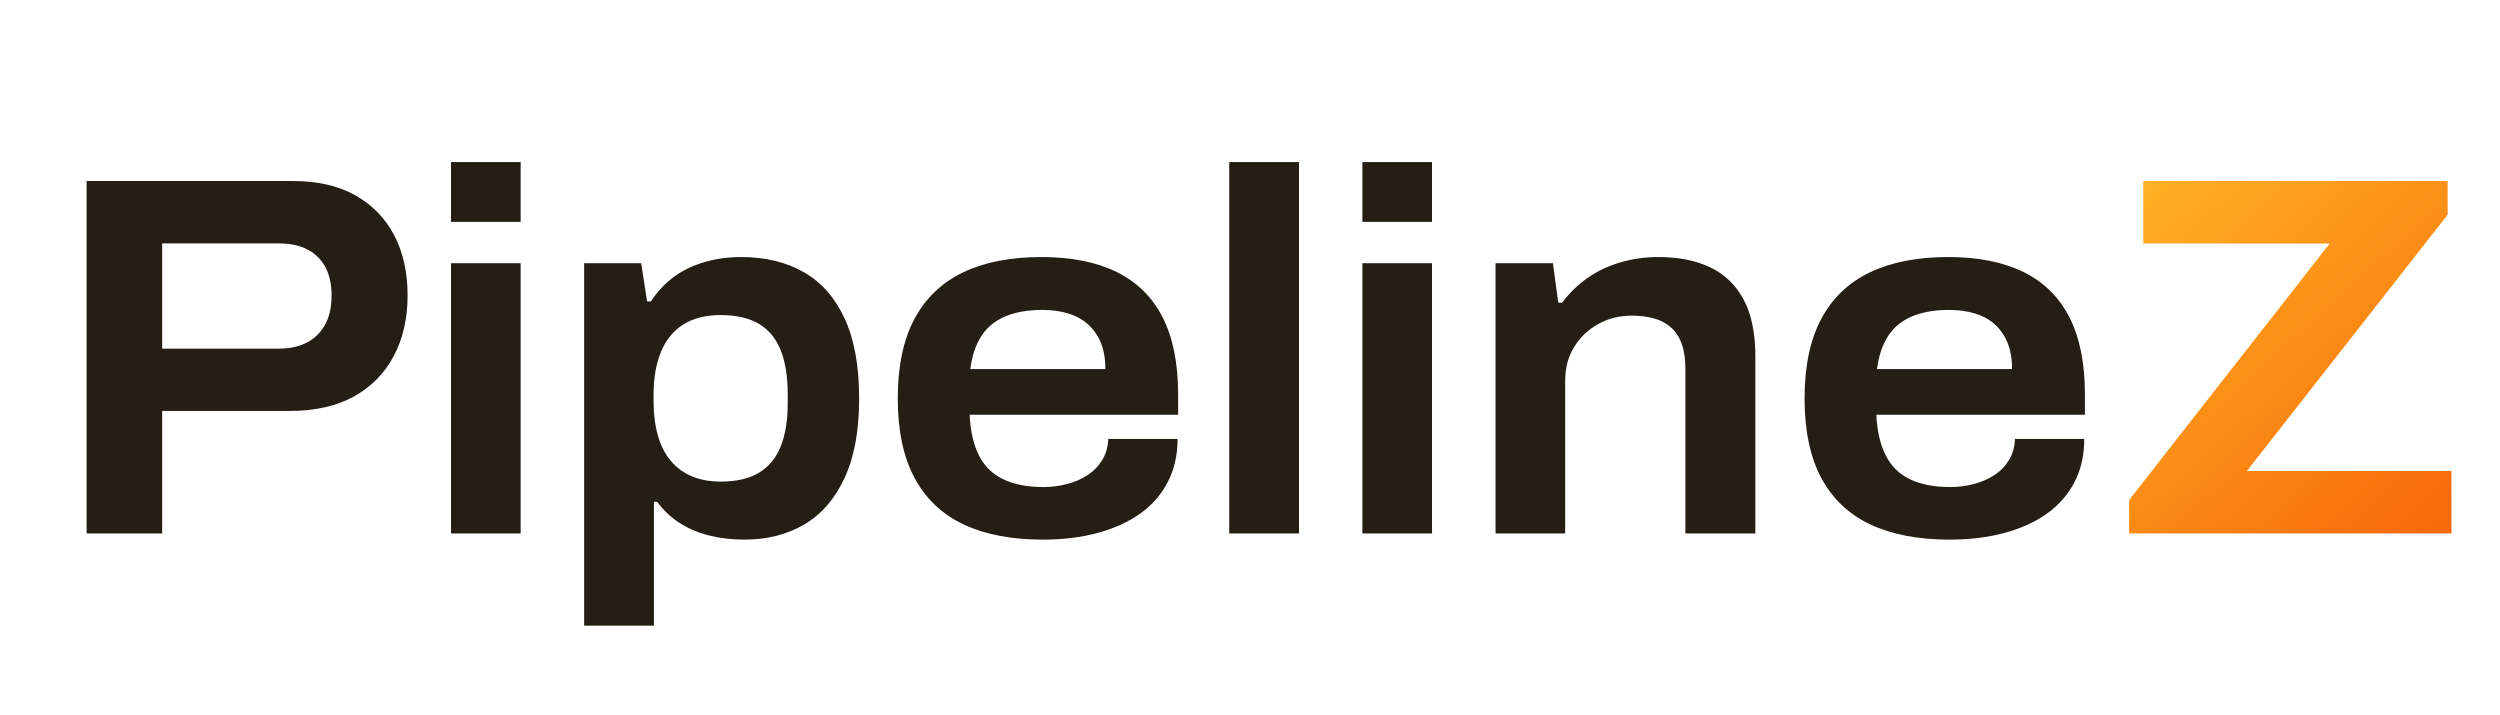
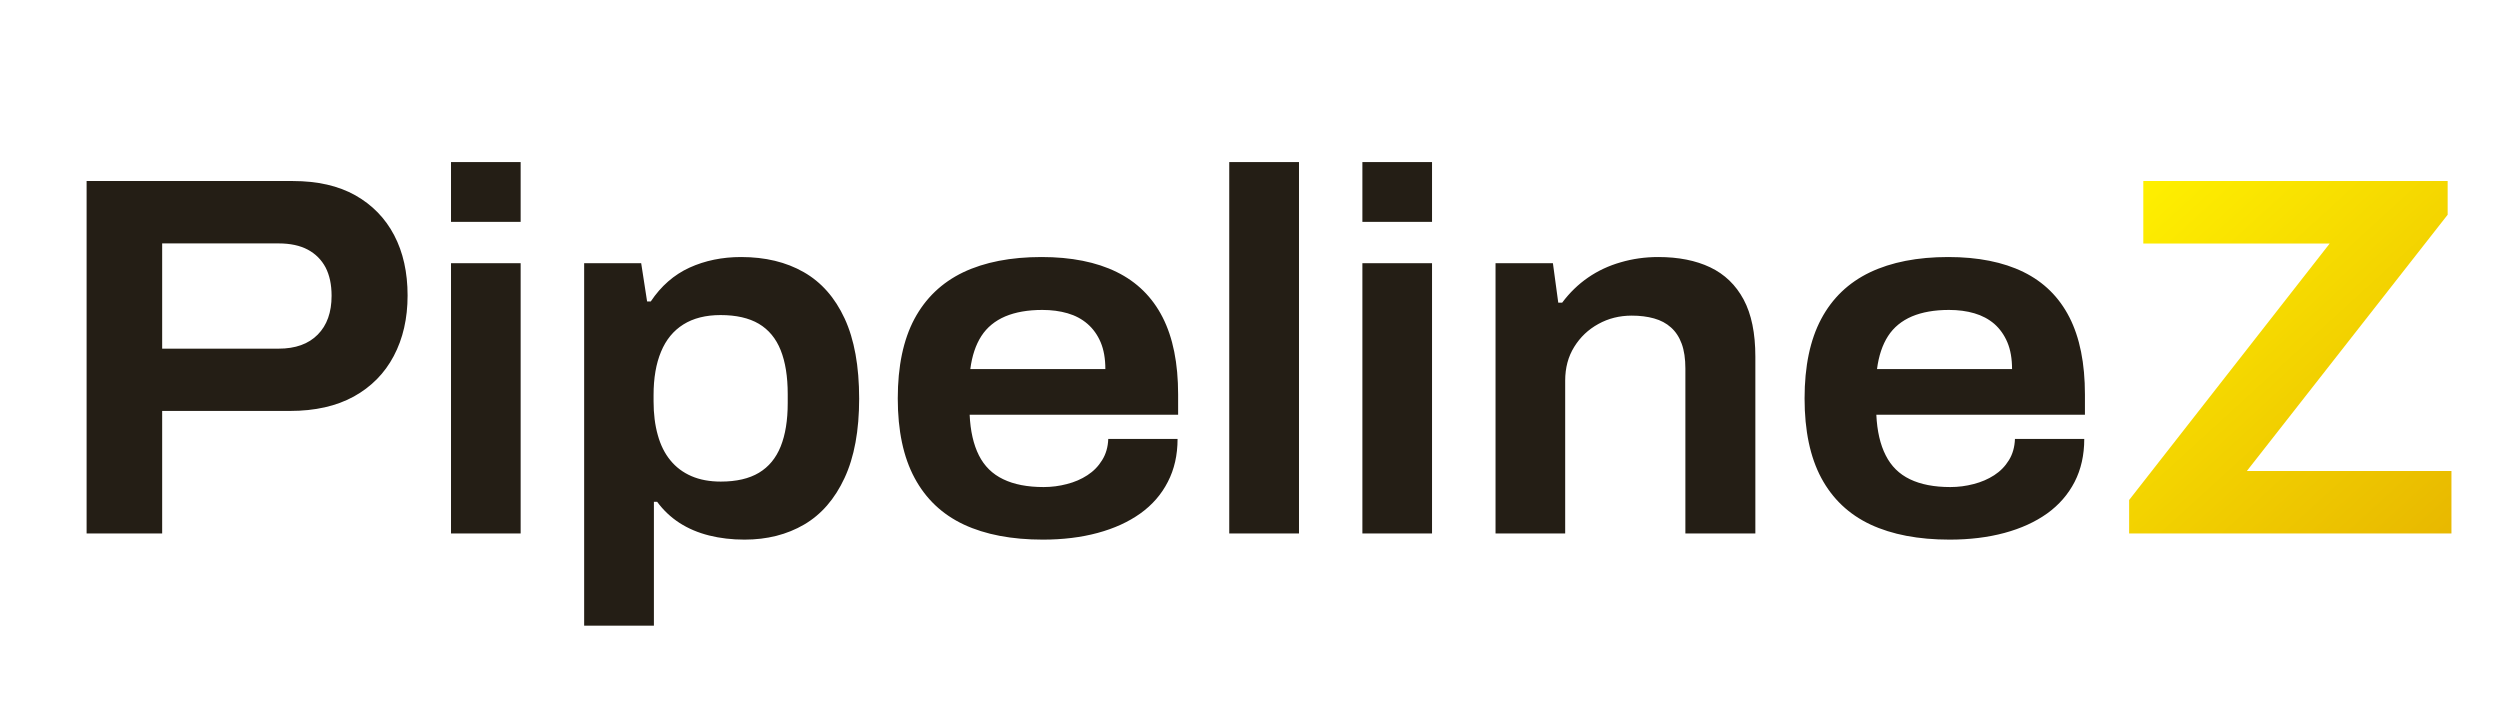
<svg xmlns="http://www.w3.org/2000/svg" viewBox="0 0 224 64" width="224" height="64" role="img" aria-label="PipelineZ">
  <defs>
    <linearGradient id="pz-flow-z" gradientUnits="userSpaceOnUse" x1="186.77" y1="15.42" x2="215.65" y2="47">
-       <stop offset="0" stop-color="#FFB224" />
-       <stop offset="1" stop-color="#F76808" />
+       <stop offset="0" stop-color="#FFF100" />
+       <stop offset="1" stop-color="#E8B800" />
    </linearGradient>
  </defs>
  <style>
    .pz-ink { fill: #241E15; }
    @media (prefers-color-scheme: dark) { .pz-ink { fill: #F2EDE3; } }
  </style>
  <g transform="translate(4 0.8)">
    <path class="pz-ink" d="M3.76 47.00V15.42H22.23Q25.56 15.42 27.84 16.70Q30.12 17.99 31.32 20.28Q32.52 22.57 32.52 25.68Q32.52 28.76 31.28 31.10Q30.05 33.43 27.70 34.73Q25.35 36.02 21.98 36.02H10.53V47.00ZM10.53 30.44H20.96Q23.23 30.44 24.47 29.18Q25.71 27.93 25.71 25.70Q25.71 24.20 25.17 23.16Q24.62 22.13 23.58 21.57Q22.53 21.01 20.96 21.01H10.53Z M36.41 19.08V13.72H42.65V19.08ZM36.41 47.00V22.78H42.65V47.00Z M48.34 55.26V22.78H53.45L53.98 26.21H54.31Q55.69 24.14 57.78 23.18Q59.87 22.23 62.40 22.23Q65.65 22.23 68.01 23.58Q70.38 24.93 71.68 27.74Q72.98 30.55 72.98 34.92Q72.98 39.22 71.67 42.03Q70.36 44.85 68.05 46.20Q65.74 47.55 62.71 47.55Q61.02 47.55 59.54 47.18Q58.06 46.81 56.88 46.05Q55.71 45.29 54.88 44.16H54.59V55.26ZM60.58 42.35Q62.68 42.35 64.00 41.56Q65.32 40.77 65.95 39.20Q66.58 37.63 66.58 35.31V34.52Q66.58 32.16 65.95 30.58Q65.32 29.00 63.99 28.21Q62.66 27.43 60.56 27.43Q58.57 27.43 57.23 28.27Q55.89 29.11 55.23 30.71Q54.56 32.31 54.56 34.60V35.16Q54.56 36.85 54.94 38.19Q55.31 39.53 56.07 40.45Q56.82 41.37 57.95 41.86Q59.08 42.35 60.58 42.35Z M89.44 47.55Q85.25 47.55 82.36 46.20Q79.46 44.84 77.95 42.03Q76.44 39.23 76.44 34.90Q76.44 30.58 77.93 27.78Q79.43 24.98 82.30 23.60Q85.18 22.23 89.32 22.23Q93.32 22.23 96.05 23.57Q98.78 24.91 100.17 27.63Q101.56 30.35 101.56 34.55V36.36H82.88Q82.98 38.55 83.71 40.00Q84.44 41.45 85.89 42.14Q87.33 42.84 89.51 42.84Q90.58 42.84 91.60 42.57Q92.62 42.31 93.43 41.78Q94.25 41.25 94.75 40.43Q95.26 39.62 95.30 38.53H101.51Q101.51 40.69 100.64 42.37Q99.78 44.06 98.17 45.21Q96.57 46.35 94.35 46.95Q92.13 47.55 89.44 47.55ZM82.94 32.27H95.04Q95.04 30.87 94.62 29.87Q94.20 28.88 93.44 28.22Q92.69 27.57 91.66 27.27Q90.63 26.97 89.39 26.97Q87.45 26.97 86.07 27.55Q84.69 28.14 83.93 29.31Q83.17 30.49 82.94 32.27Z M106.14 47.00V13.72H112.39V47.00Z M118.07 19.08V13.72H124.31V19.08ZM118.07 47.00V22.78H124.31V47.00Z M130.00 47.00V22.78H135.14L135.62 26.32H135.97Q136.97 24.98 138.29 24.07Q139.61 23.16 141.22 22.70Q142.82 22.23 144.58 22.23Q147.29 22.23 149.23 23.15Q151.18 24.08 152.23 26.04Q153.28 28.00 153.28 31.16V47.00H147.01V32.22Q147.01 30.90 146.68 30.00Q146.35 29.10 145.72 28.54Q145.10 27.98 144.20 27.73Q143.31 27.48 142.20 27.48Q140.56 27.48 139.21 28.23Q137.86 28.97 137.05 30.28Q136.24 31.58 136.24 33.31V47.00Z M170.68 47.55Q166.50 47.55 163.60 46.20Q160.70 44.84 159.19 42.03Q157.69 39.23 157.69 34.90Q157.69 30.58 159.18 27.78Q160.67 24.98 163.55 23.60Q166.43 22.23 170.56 22.23Q174.56 22.23 177.30 23.57Q180.03 24.91 181.42 27.63Q182.81 30.35 182.81 34.55V36.36H164.12Q164.22 38.55 164.96 40.00Q165.69 41.45 167.13 42.14Q168.58 42.84 170.75 42.84Q171.82 42.84 172.84 42.57Q173.86 42.31 174.68 41.78Q175.50 41.25 176.00 40.43Q176.50 39.62 176.54 38.53H182.75Q182.75 40.69 181.89 42.37Q181.02 44.06 179.42 45.21Q177.82 46.35 175.60 46.95Q173.38 47.55 170.68 47.55ZM164.18 32.27H176.28Q176.28 30.87 175.86 29.87Q175.44 28.88 174.69 28.22Q173.93 27.57 172.90 27.27Q171.88 26.97 170.63 26.97Q168.69 26.97 167.31 27.55Q165.93 28.14 165.17 29.31Q164.41 30.49 164.18 32.27Z" />
    <path fill="url(#pz-flow-z)" d="M186.77 47.00V44.00L204.74 21.02H188.04V15.42H215.31V18.44L197.32 41.40H215.65V47.00Z" />
  </g>
</svg>
